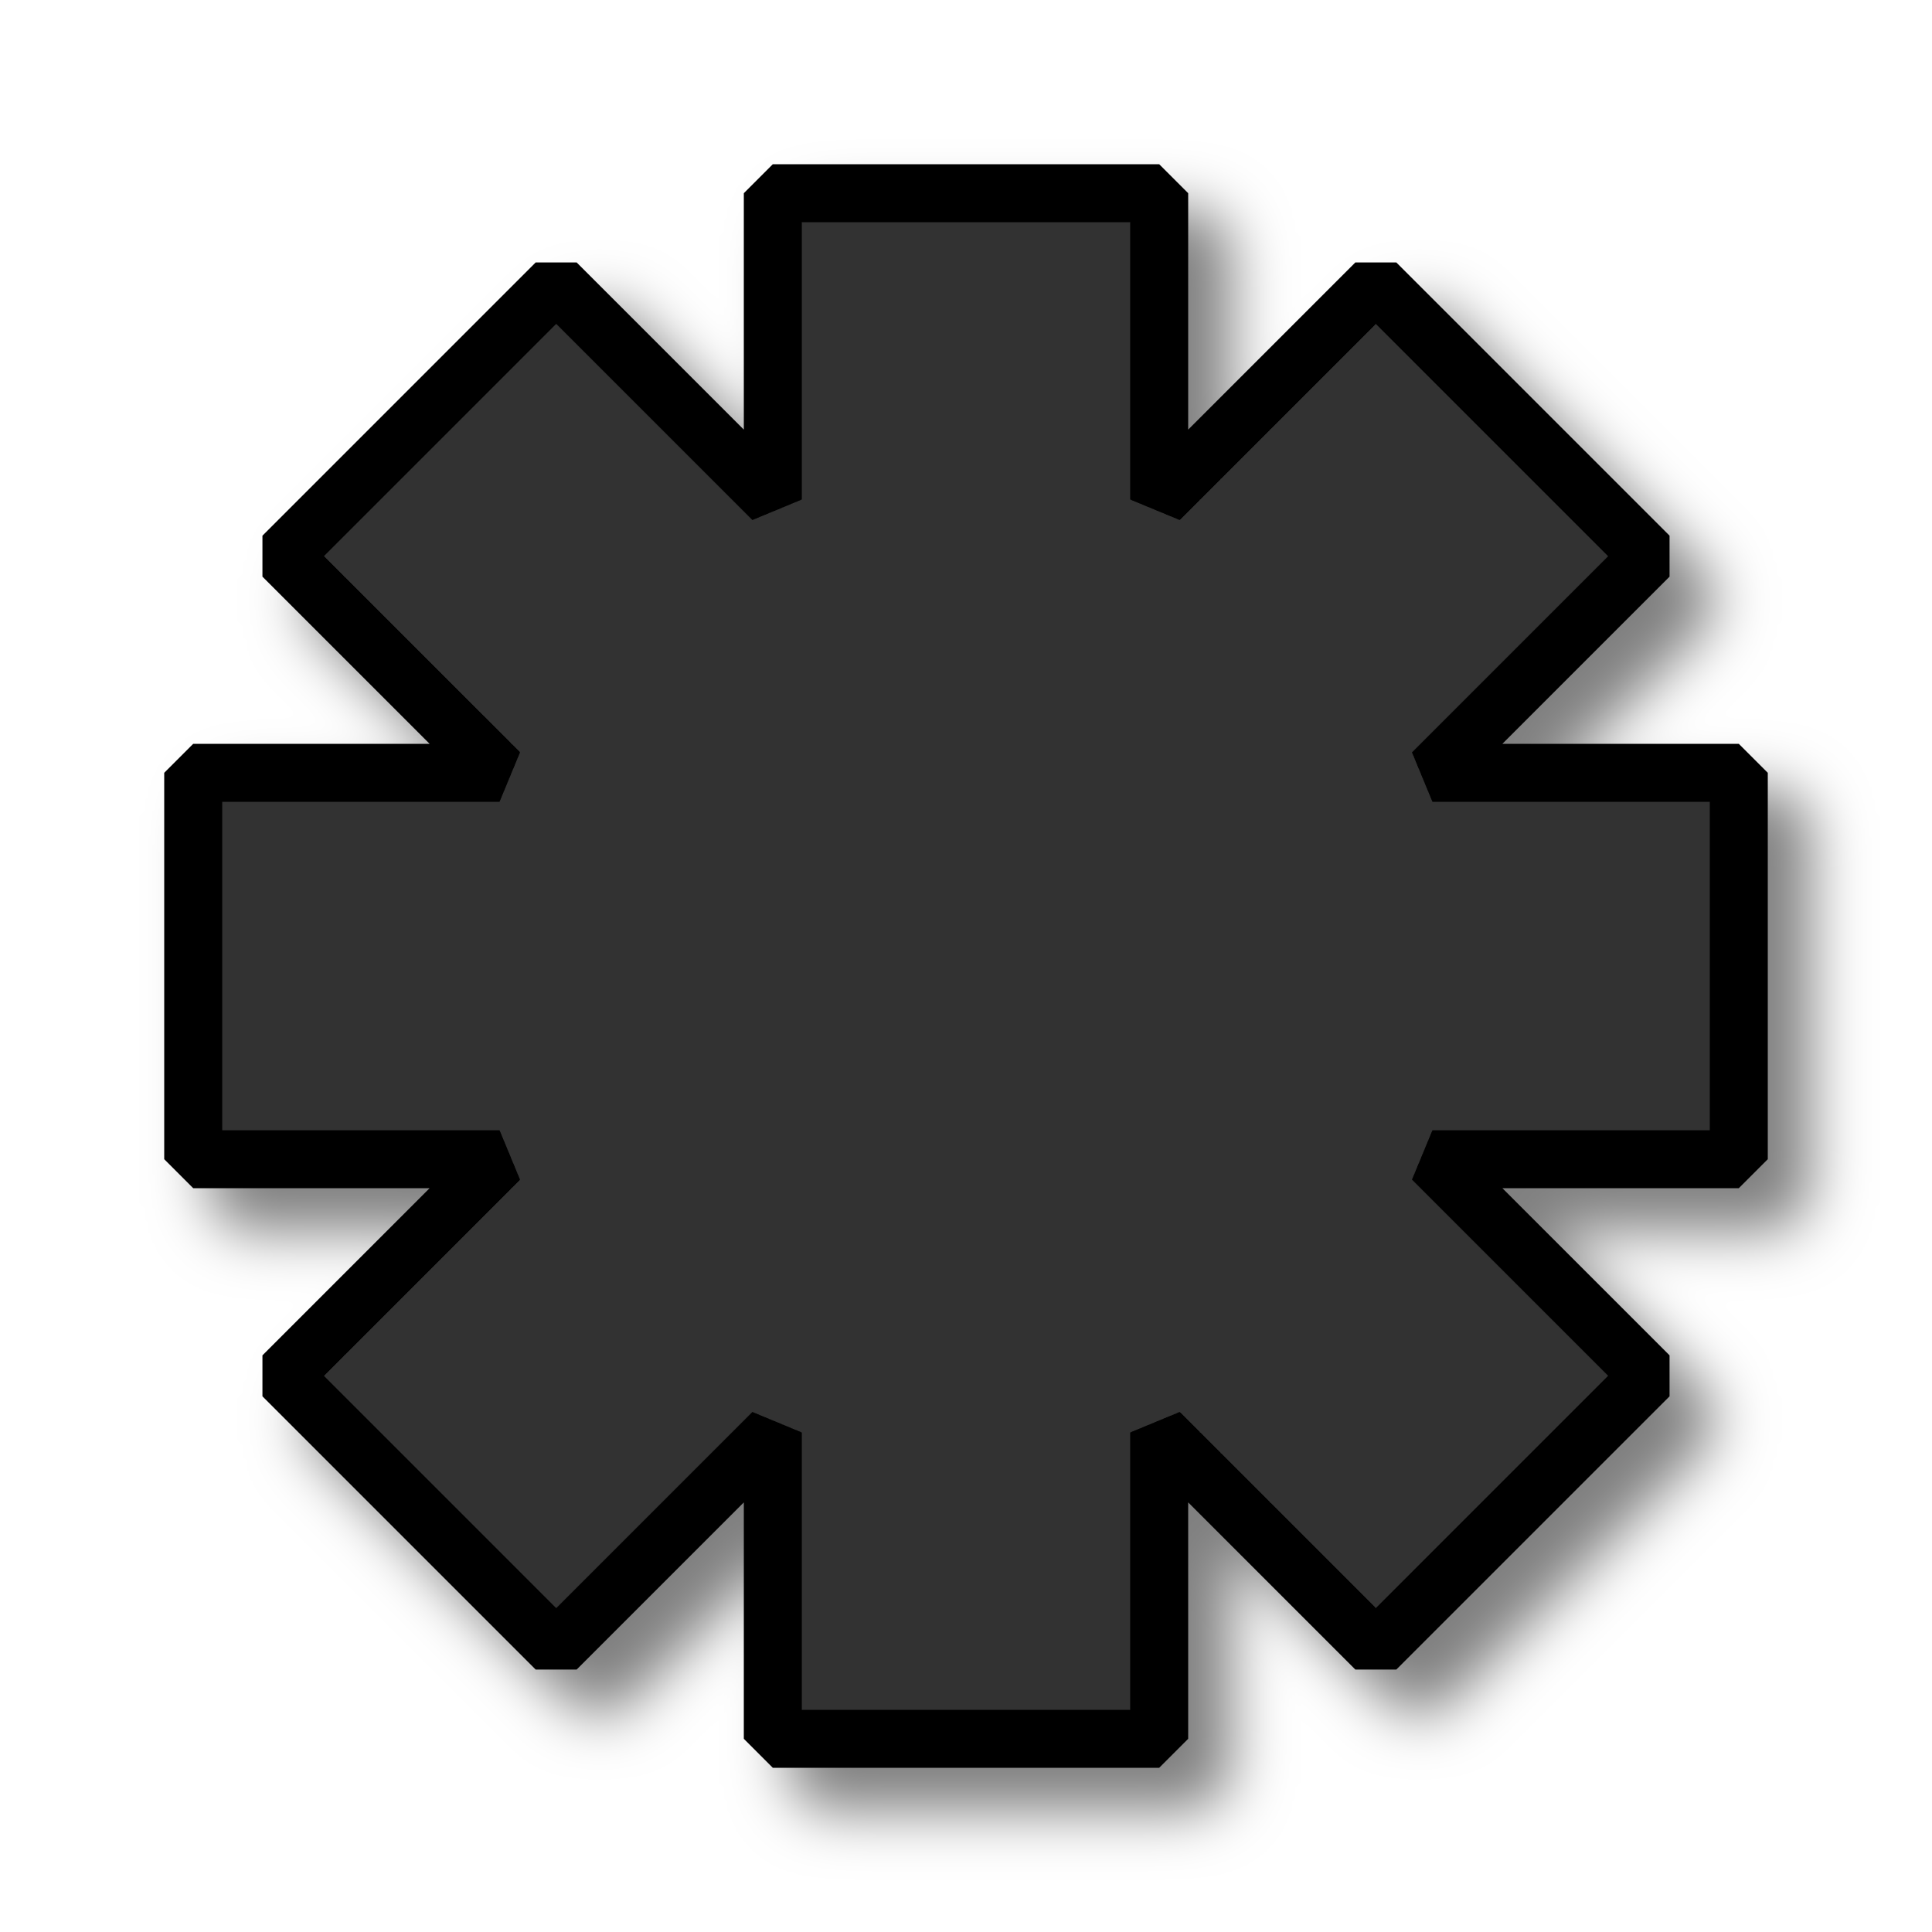
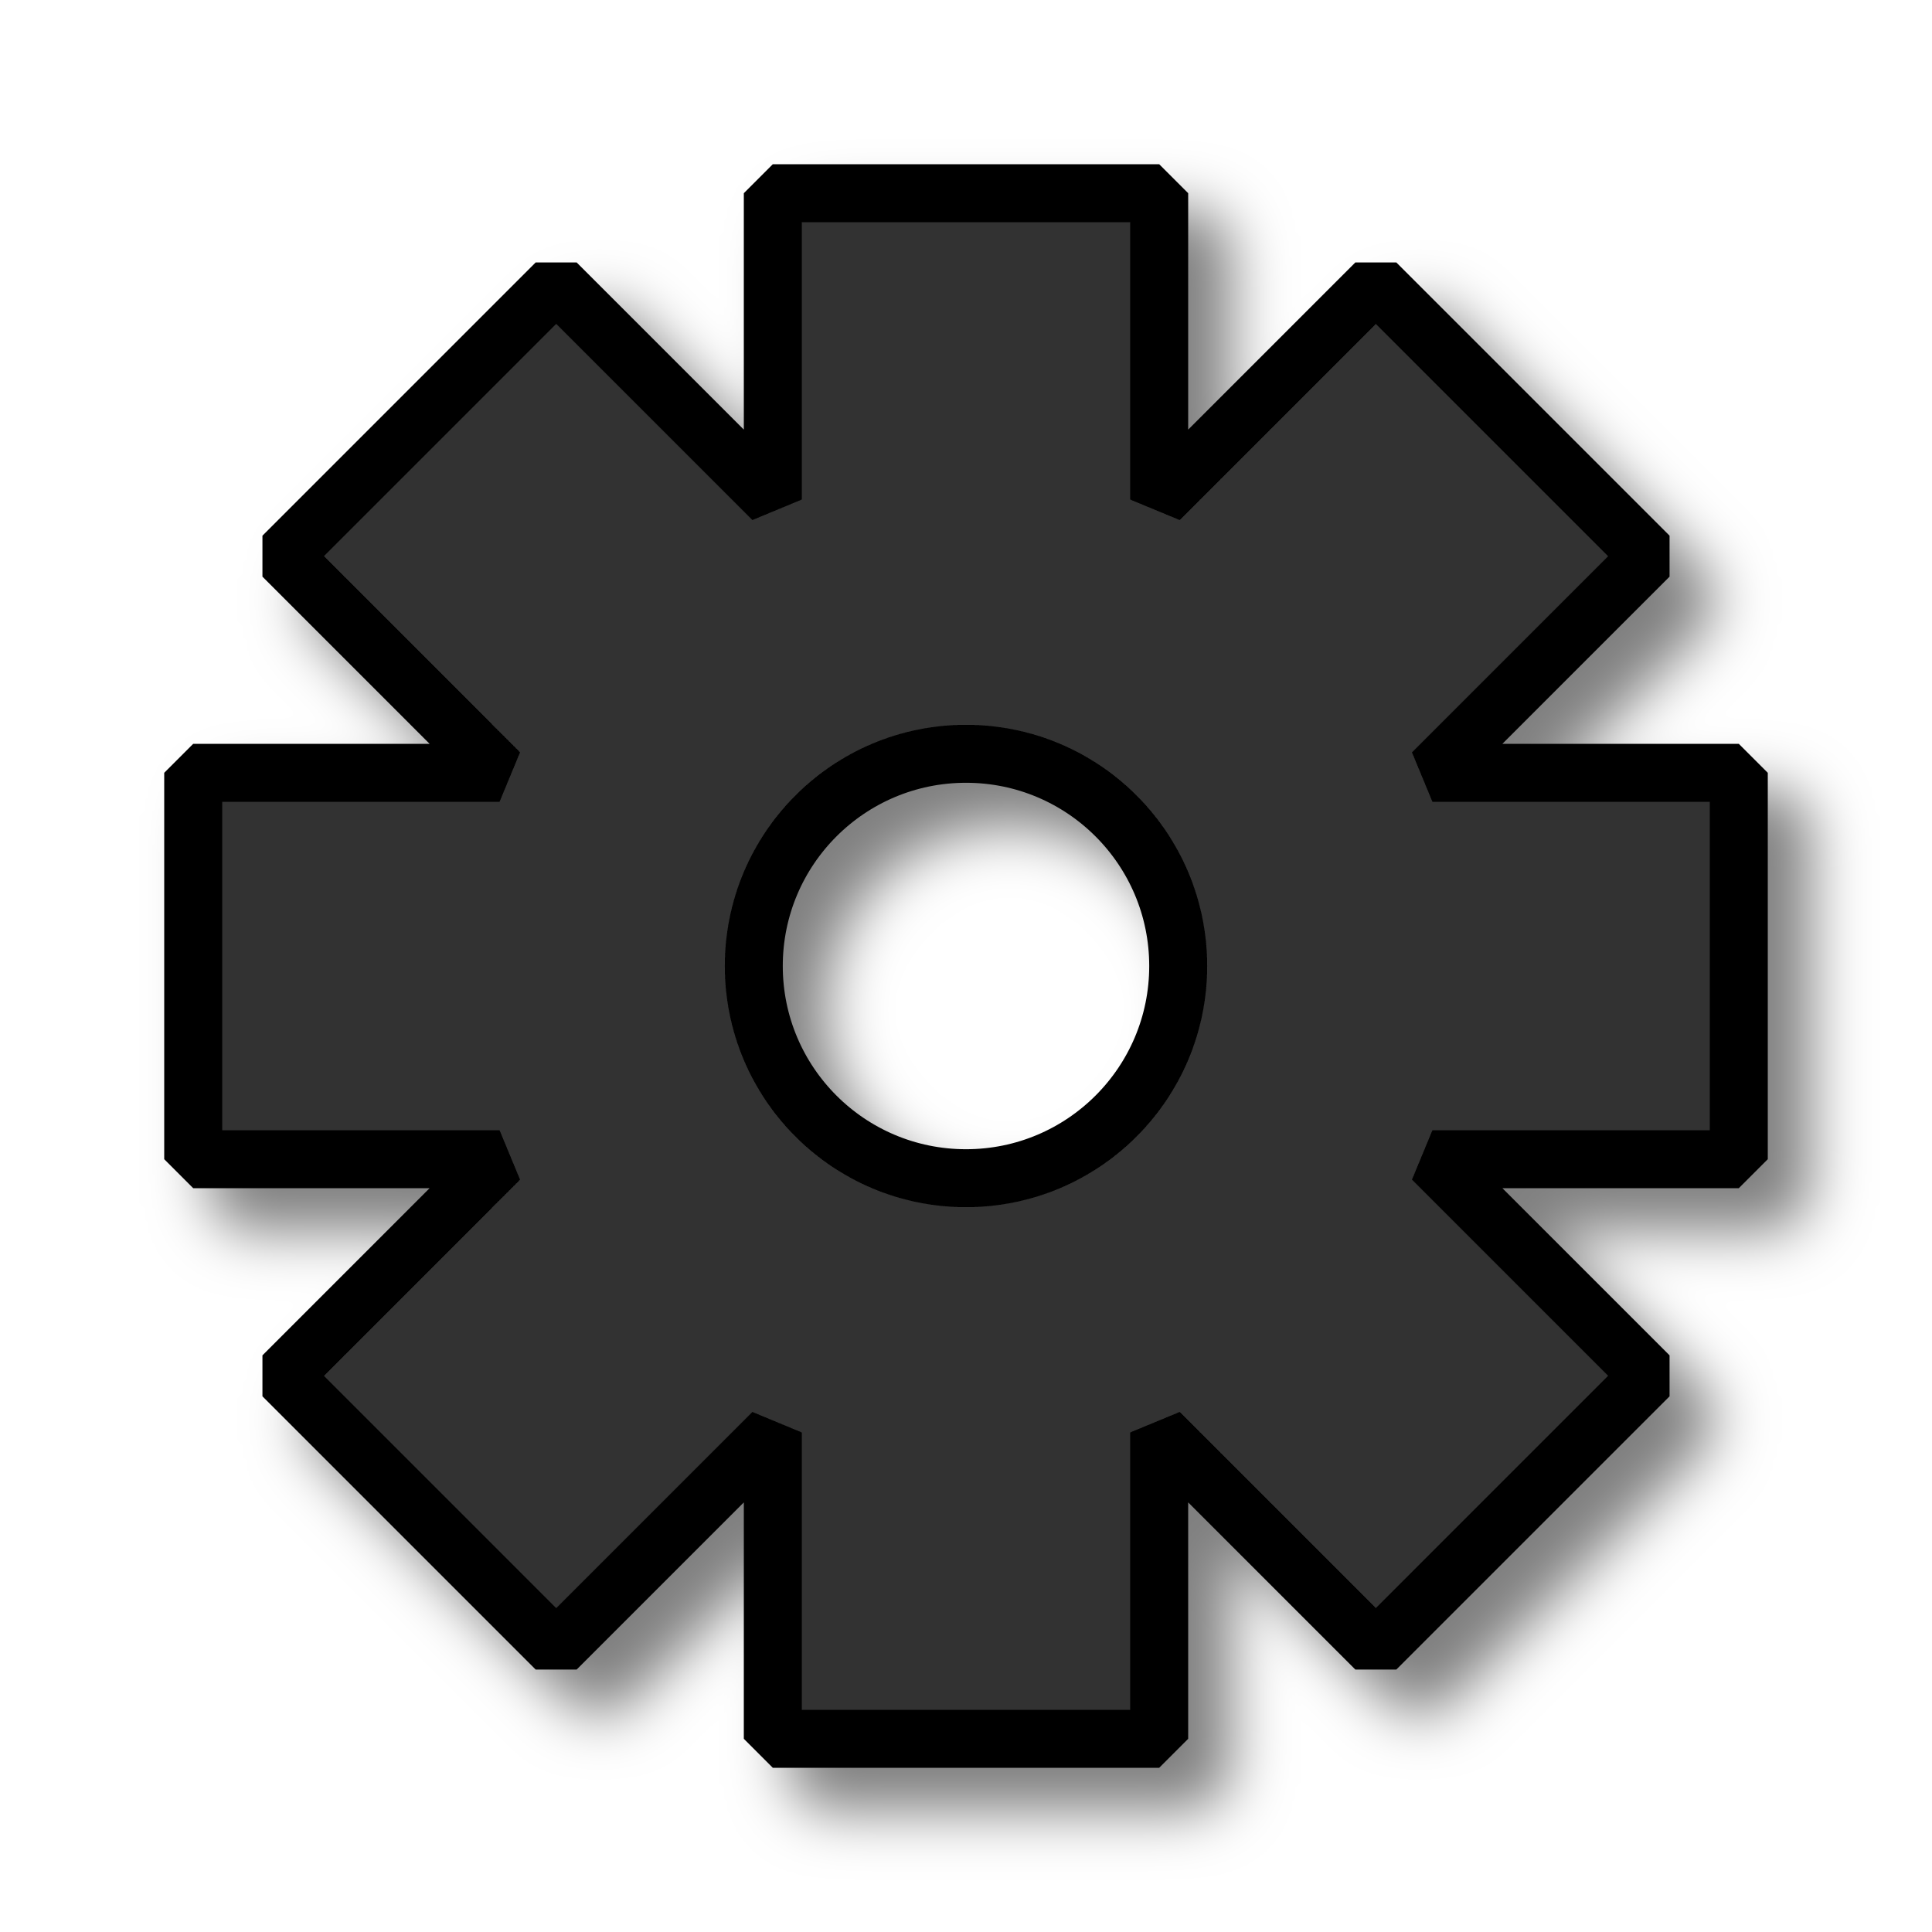
<svg xmlns="http://www.w3.org/2000/svg" width="200" height="200" viewBox="0 0 200 200" id="svg8327" version="1.1">
  <defs id="defs8329">
    <filter id="fShadow" width="150%" height="150%">
      <feGaussianBlur in="SourceAlpha" stdDeviation="3" result="blur" id="feGaussianBlur4609" />
      <feColorMatrix in="blur" type="matrix" values="2 0 0 0 0 0 2 0 0 0 0 0 2 0 0 0 0 0 0.5 0 " result="blurAlpha" id="feColorMatrix4611" />
      <feOffset in="blurAlpha" dx="4.5" dy="4.5" result="offsetBlur" id="feOffset4613" />
      <feBlend in="SourceGraphic" in2="offsetBlur" mode="normal" id="feBlend4615" />
    </filter>
  </defs>
  <g id="layer1" transform="translate(0,0)">
-     <path style="fill:#333333;fill-opacity:1;fill-rule:evenodd;stroke:#000000;stroke-width:6;stroke-linecap:butt;stroke-linejoin:bevel;stroke-miterlimit:4;stroke-dasharray:none;stroke-opacity:1;filter:url(#fShadow)" d="M 57.574,29.289 80,51.716 80,20 l 40,0 0,31.716 22.426,-22.426 28.284,28.284 L 148.284,80 180,80 l 0,40 -31.716,0 22.426,22.426 -28.284,28.284 L 120,148.284 120,180 80,180 80,148.284 57.574,170.711 29.289,142.426 51.716,120 20,120 20,80 51.716,80 29.289,57.574 Z" id="path4405" />
+     <path style="fill:#333333;fill-opacity:1;fill-rule:evenodd;stroke:#000000;stroke-width:6;stroke-linecap:butt;stroke-linejoin:bevel;stroke-miterlimit:4;stroke-dasharray:none;stroke-opacity:1;filter:url(#fShadow)" d="M 80 20 L 80 51.715 L 57.574 29.289 L 29.289 57.574 L 51.715 80 L 20 80 L 20 120 L 51.715 120 L 29.289 142.426 L 57.574 170.711 L 80 148.285 L 80 180 L 120 180 L 120 148.285 L 142.426 170.711 L 170.711 142.426 L 148.285 120 L 180 120 L 180 80 L 148.285 80 L 170.711 57.574 L 142.426 29.289 L 120 51.715 L 120 20 L 80 20 z M 100 78.033 A 21.966 21.966 0 0 1 121.967 100 A 21.966 21.966 0 0 1 100 121.967 A 21.966 21.966 0 0 1 78.033 100 A 21.966 21.966 0 0 1 100 78.033 z " id="path4405" />
  </g>
</svg>
